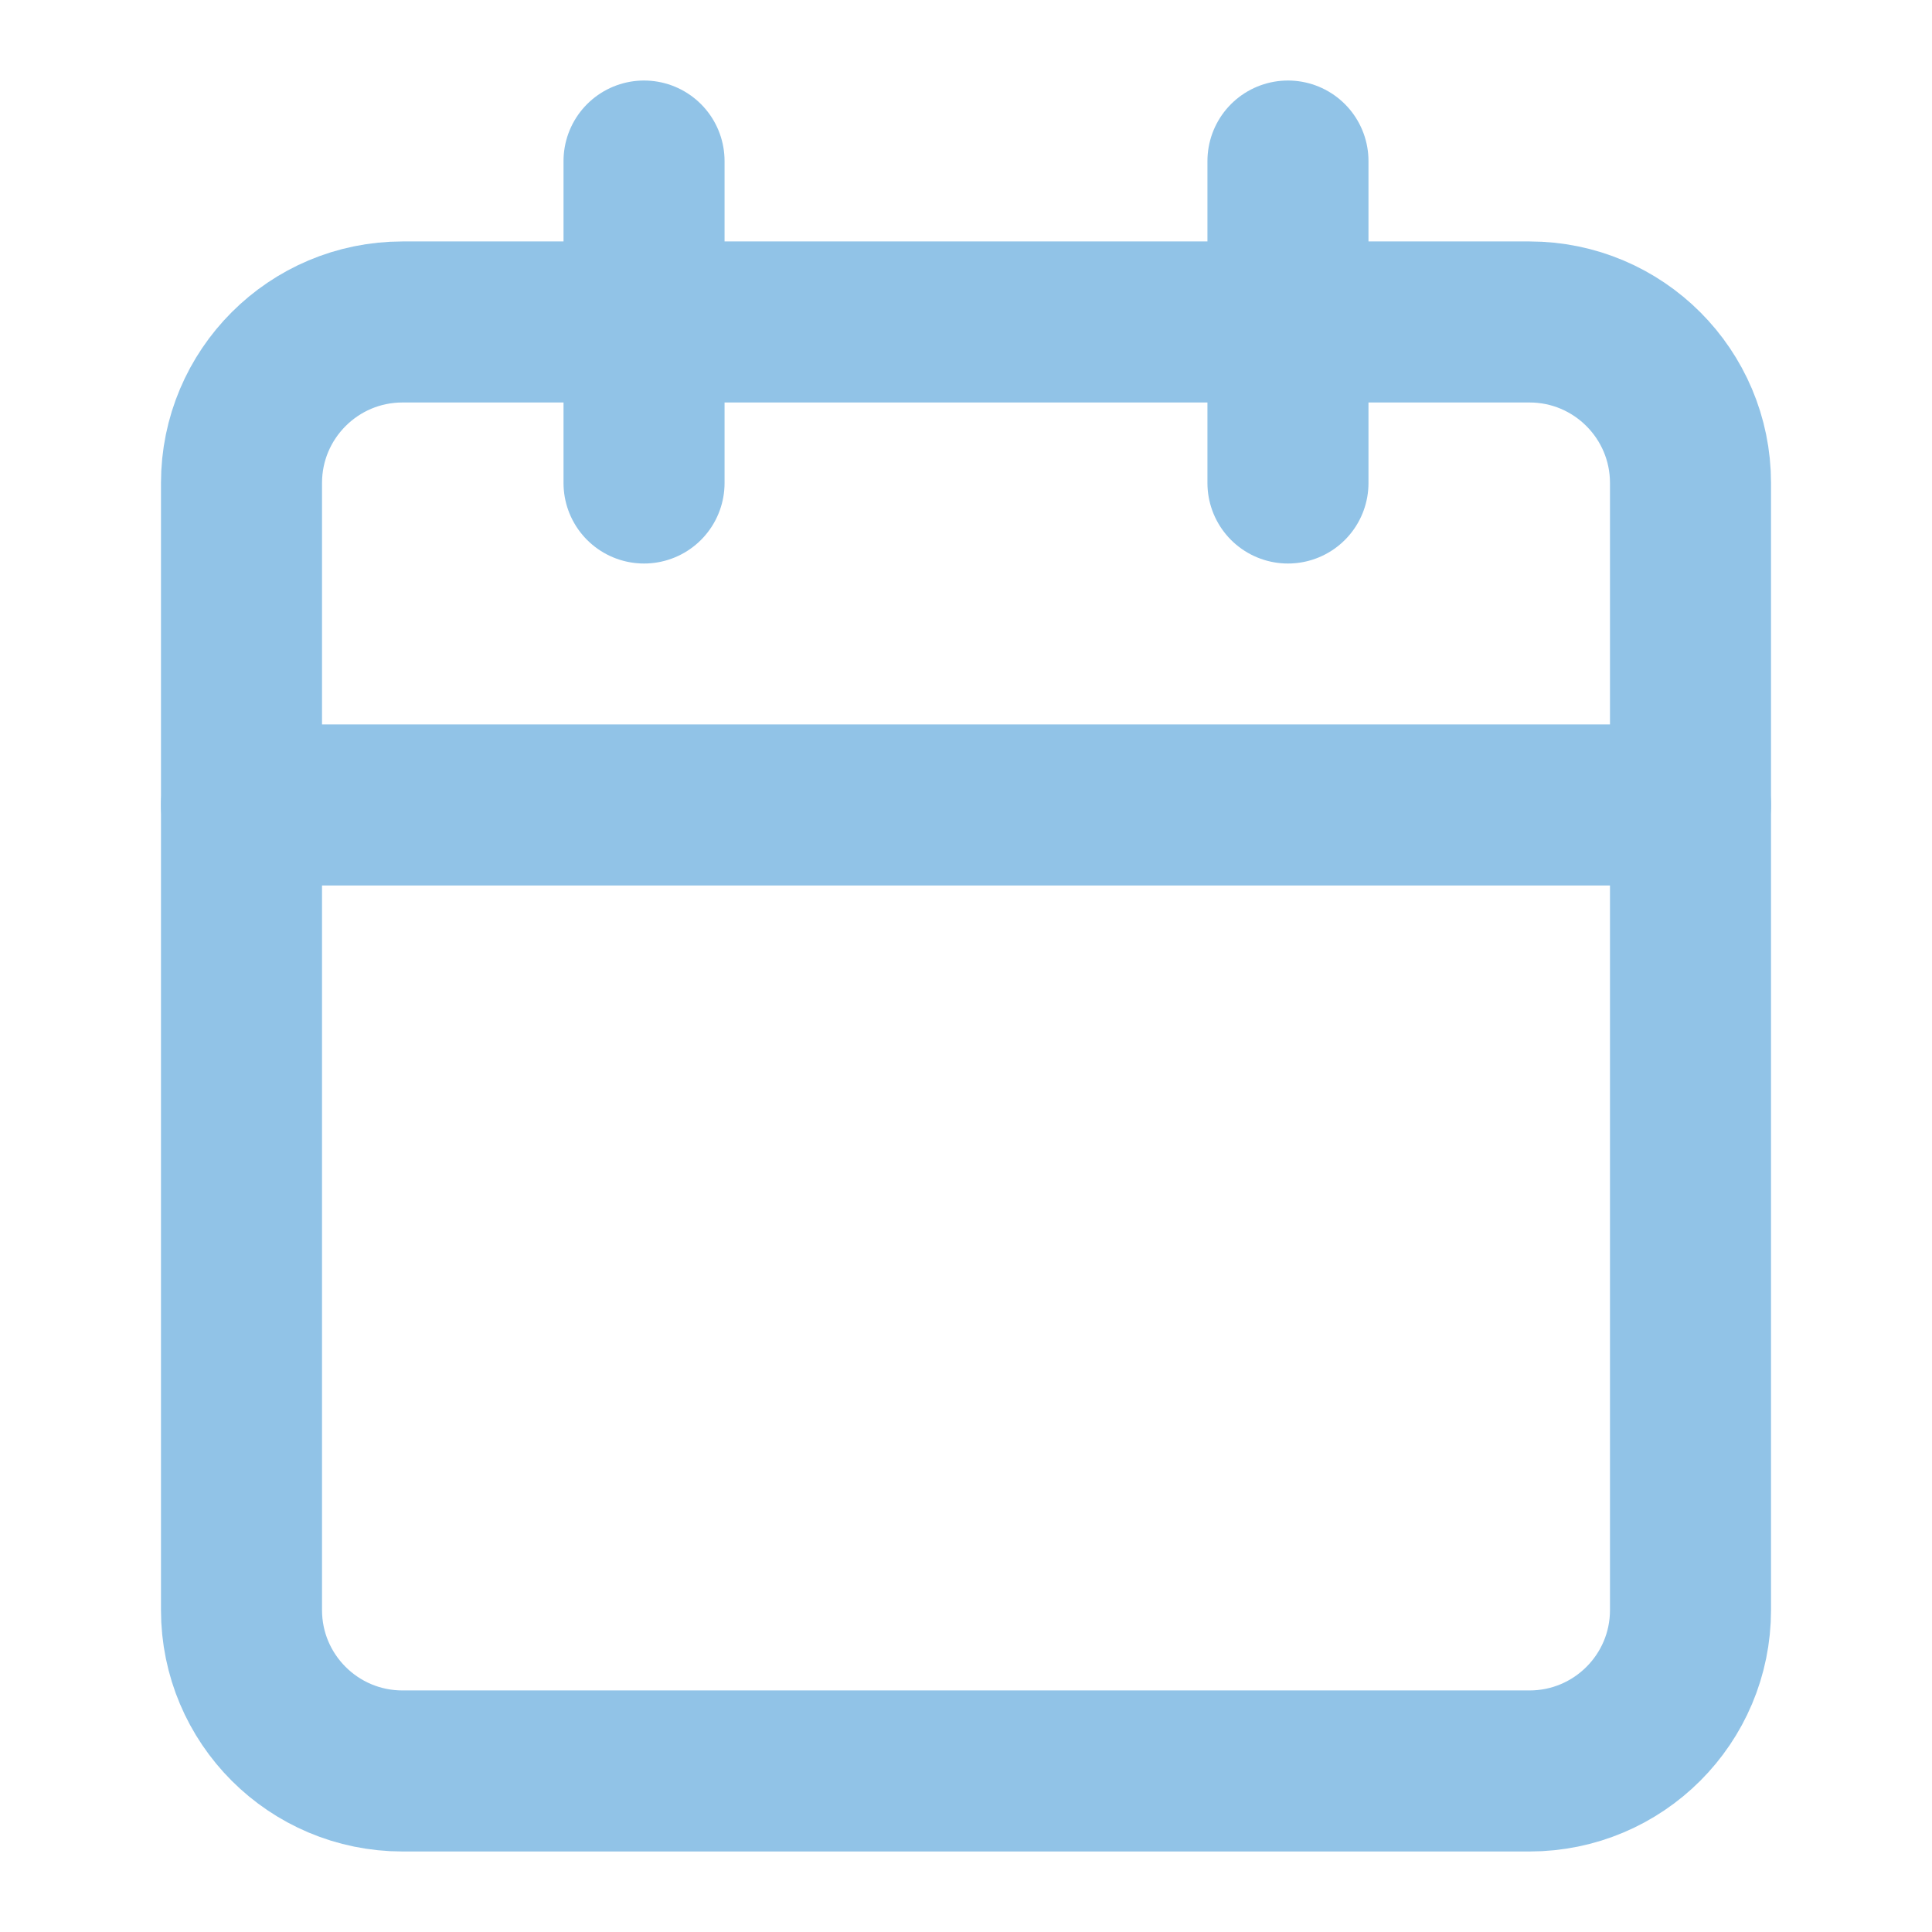
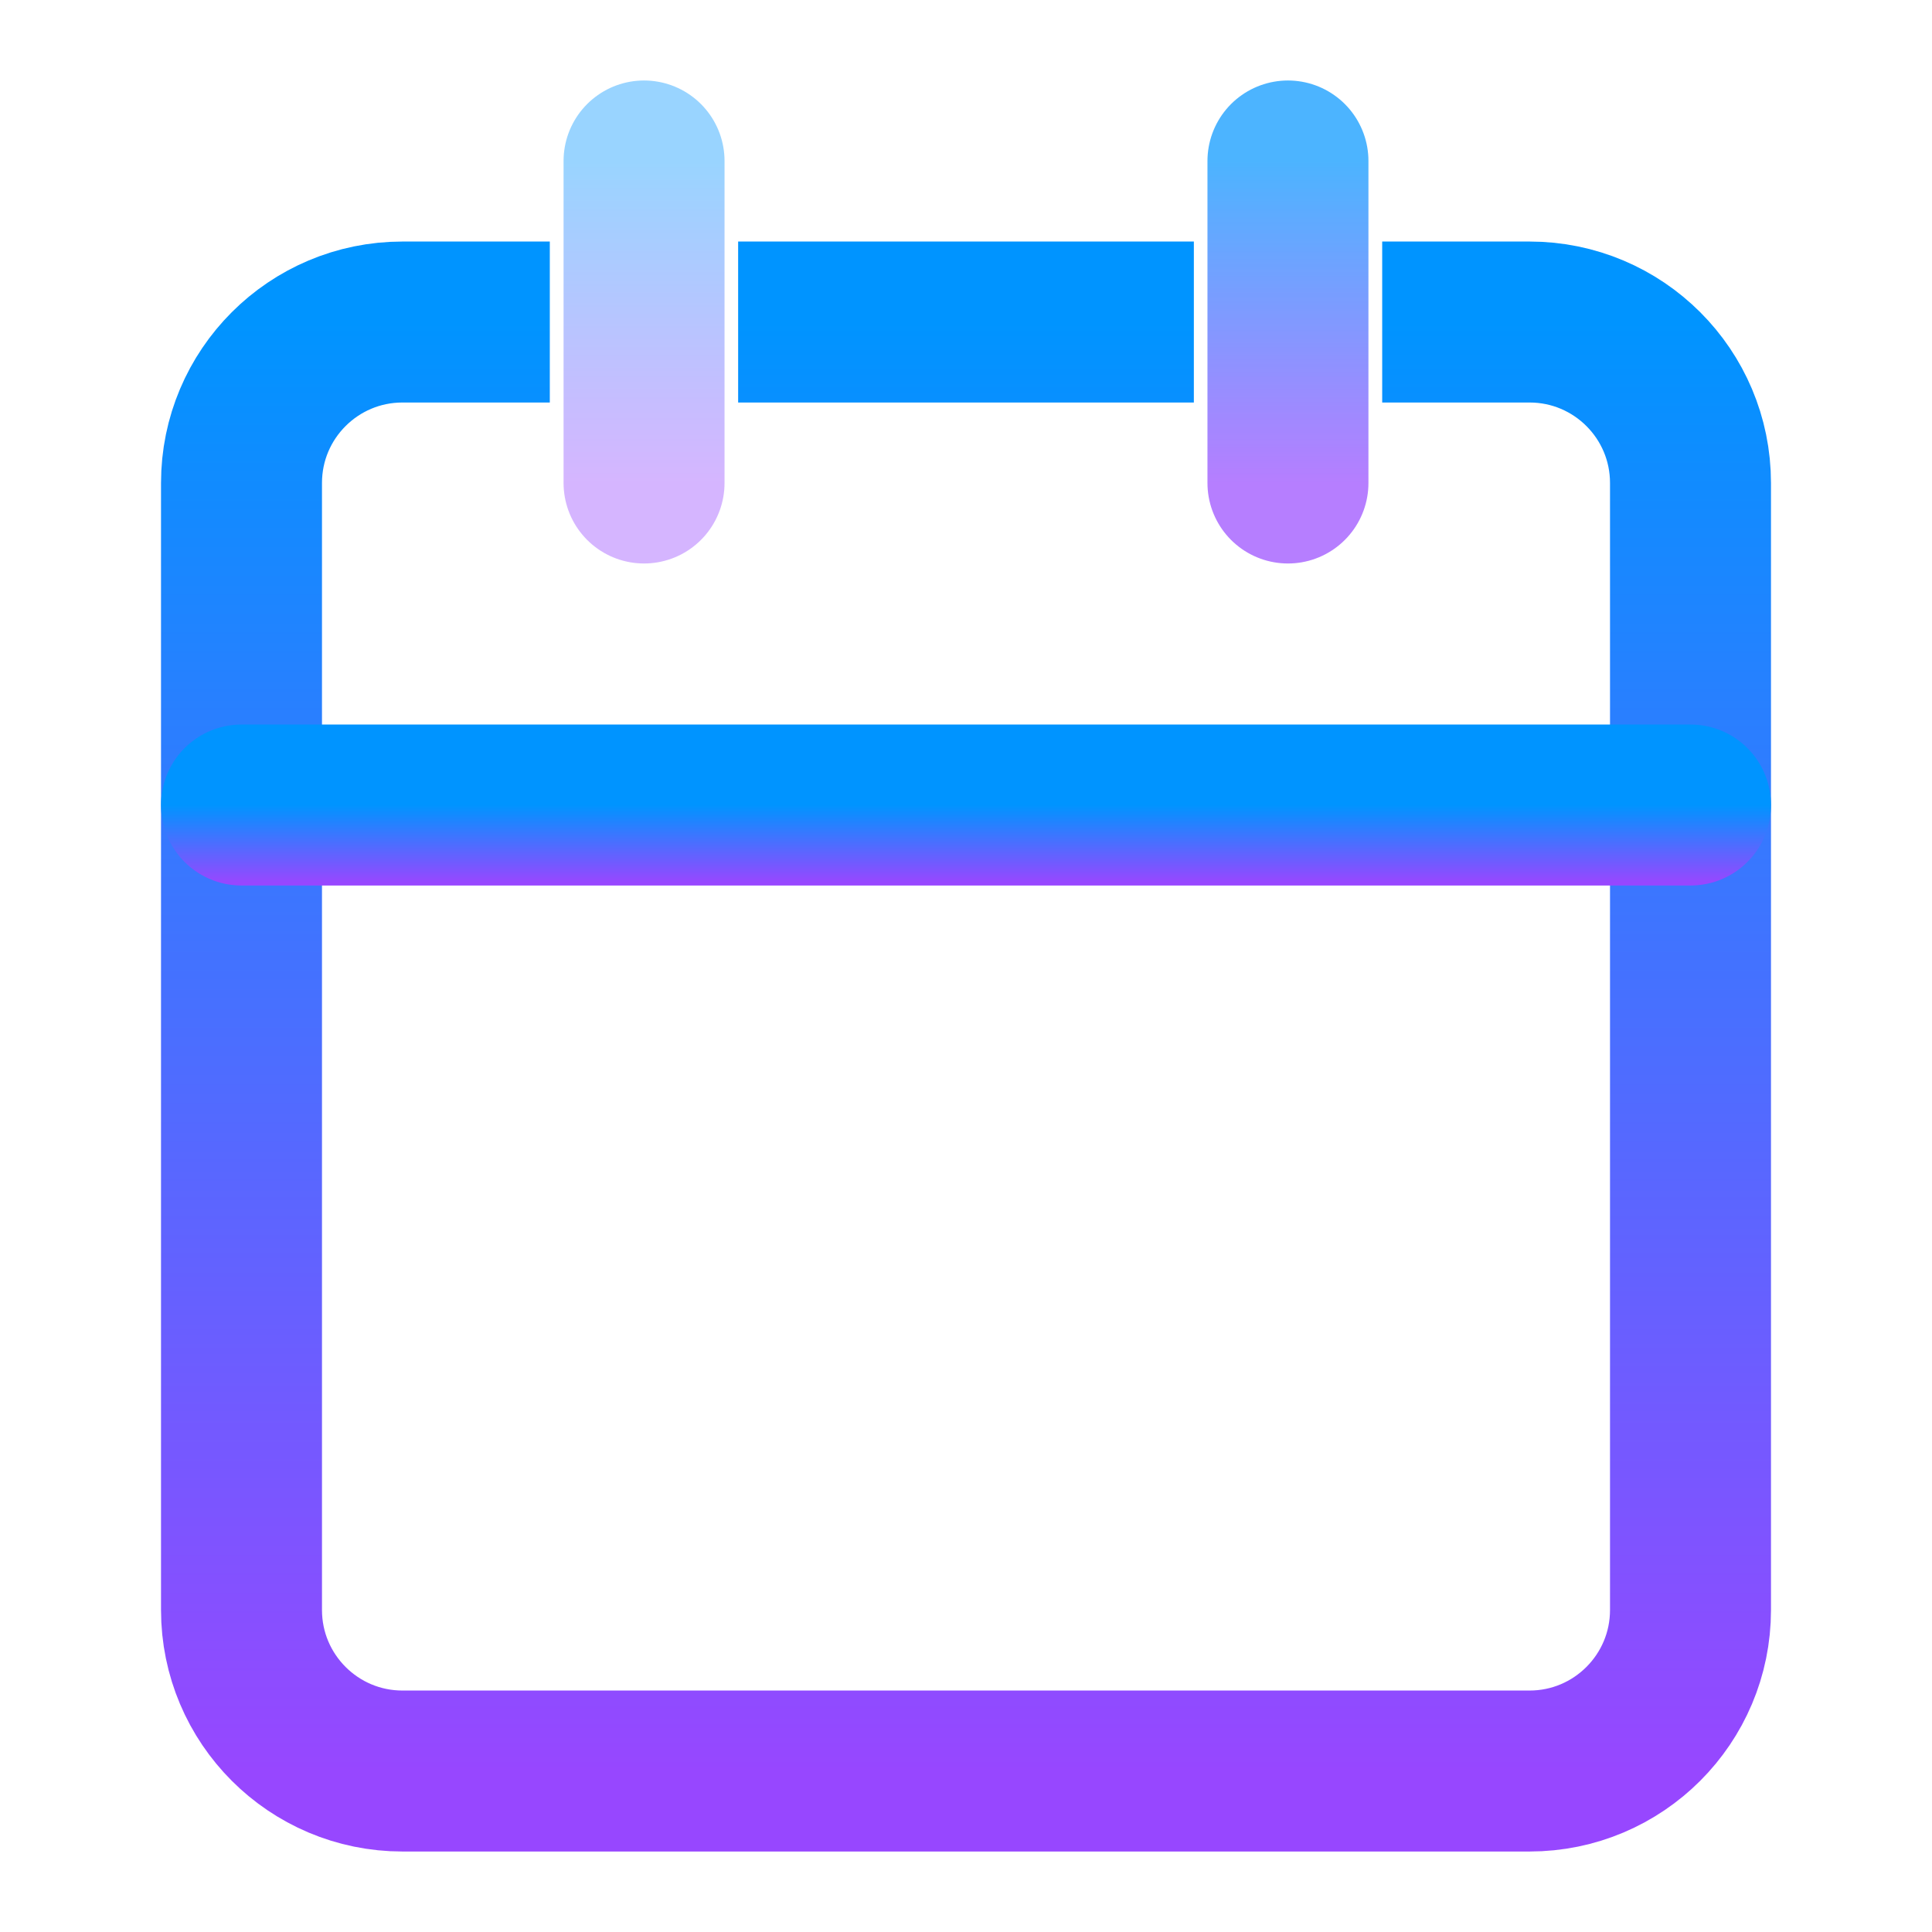
- <svg xmlns="http://www.w3.org/2000/svg" width="17" height="17" viewBox="0 0 17 17" fill="none">
-   <path d="M13.458 2.833H3.542C2.759 2.833 2.125 3.468 2.125 4.25V14.167C2.125 14.949 2.759 15.583 3.542 15.583H13.458C14.241 15.583 14.875 14.949 14.875 14.167V4.25C14.875 3.468 14.241 2.833 13.458 2.833Z" stroke="#91C3E7" stroke-width="1.417" stroke-linecap="round" stroke-linejoin="round" />
-   <path d="M11.333 1.417V4.25" stroke="#91C3E7" stroke-width="1.417" stroke-linecap="round" stroke-linejoin="round" />
-   <path d="M5.667 1.417V4.25" stroke="#91C3E7" stroke-width="1.417" stroke-linecap="round" stroke-linejoin="round" />
-   <path d="M2.125 7.083H14.875" stroke="#91C3E7" stroke-width="1.417" stroke-linecap="round" stroke-linejoin="round" />
+ <svg xmlns="http://www.w3.org/2000/svg" width="25" height="25" viewBox="0 0 25 25" fill="none">
+   <path d="M6.073 4.167H5.208C4.058 4.167 3.125 5.099 3.125 6.25V20.833C3.125 21.984 4.058 22.917 5.208 22.917H19.792C20.942 22.917 21.875 21.984 21.875 20.833V6.25C21.875 5.099 20.942 4.167 19.792 4.167H18.927M10.593 4.167H14.407" stroke="url(#paint0_linear_1333_520)" stroke-width="2.083" stroke-linecap="square" stroke-linejoin="round" />
+   <path opacity="0.7" d="M16.666 2.083V6.25" stroke="url(#paint1_linear_1333_520)" stroke-width="2.083" stroke-linecap="round" stroke-linejoin="round" />
+   <path d="M3.125 10.417H21.875" stroke="url(#paint2_linear_1333_520)" stroke-width="2.083" stroke-linecap="round" stroke-linejoin="round" />
+   <path opacity="0.4" d="M8.334 2.083V6.25" stroke="url(#paint3_linear_1333_520)" stroke-width="2.083" stroke-linecap="round" stroke-linejoin="round" />
+   <defs>
+     <linearGradient id="paint0_linear_1333_520" x1="12.5" y1="4.167" x2="12.5" y2="22.917" gradientUnits="userSpaceOnUse">
+       <stop stop-color="#0094FF" />
+       <stop offset="1" stop-color="#9747FF" />
+     </linearGradient>
+     <linearGradient id="paint1_linear_1333_520" x1="17.166" y1="2.083" x2="17.166" y2="6.25" gradientUnits="userSpaceOnUse">
+       <stop stop-color="#0094FF" />
+       <stop offset="1" stop-color="#9747FF" />
+     </linearGradient>
+     <linearGradient id="paint2_linear_1333_520" x1="12.5" y1="10.417" x2="12.5" y2="11.417" gradientUnits="userSpaceOnUse">
+       <stop stop-color="#0094FF" />
+       <stop offset="1" stop-color="#9747FF" />
+     </linearGradient>
+     <linearGradient id="paint3_linear_1333_520" x1="8.834" y1="2.083" x2="8.834" y2="6.25" gradientUnits="userSpaceOnUse">
+       <stop stop-color="#0094FF" />
+       <stop offset="1" stop-color="#9747FF" />
+     </linearGradient>
+   </defs>
</svg>
